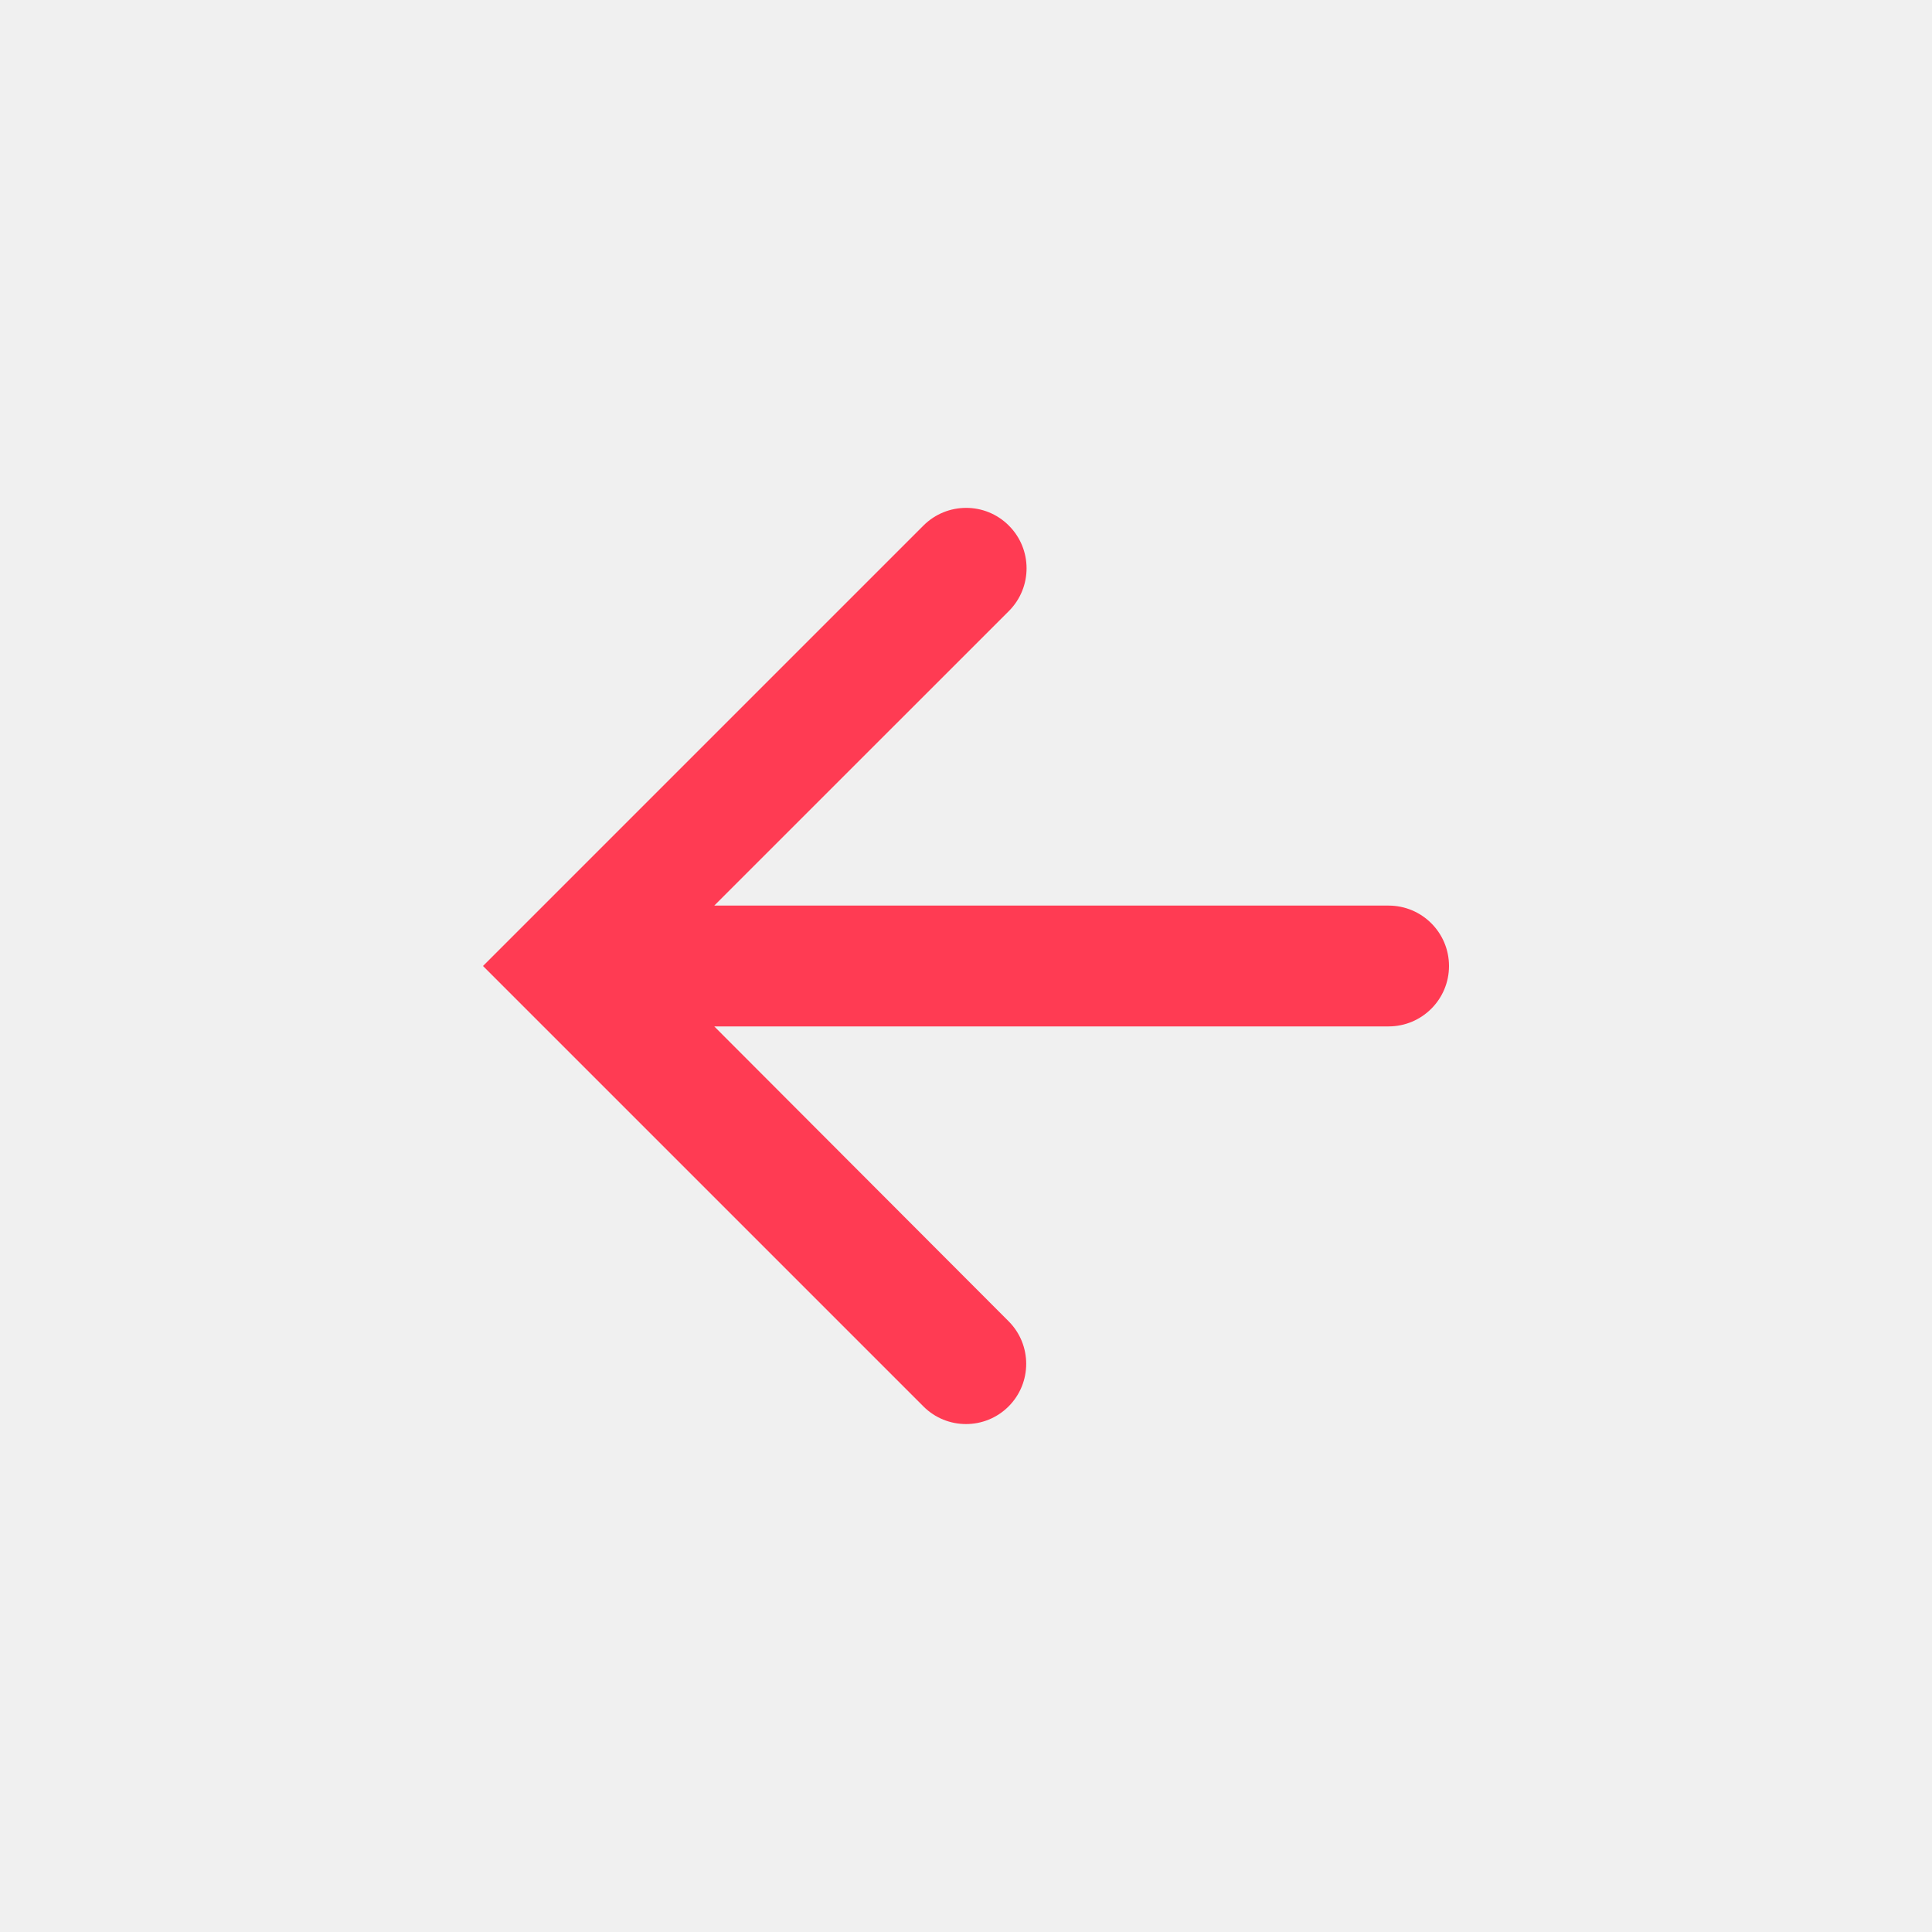
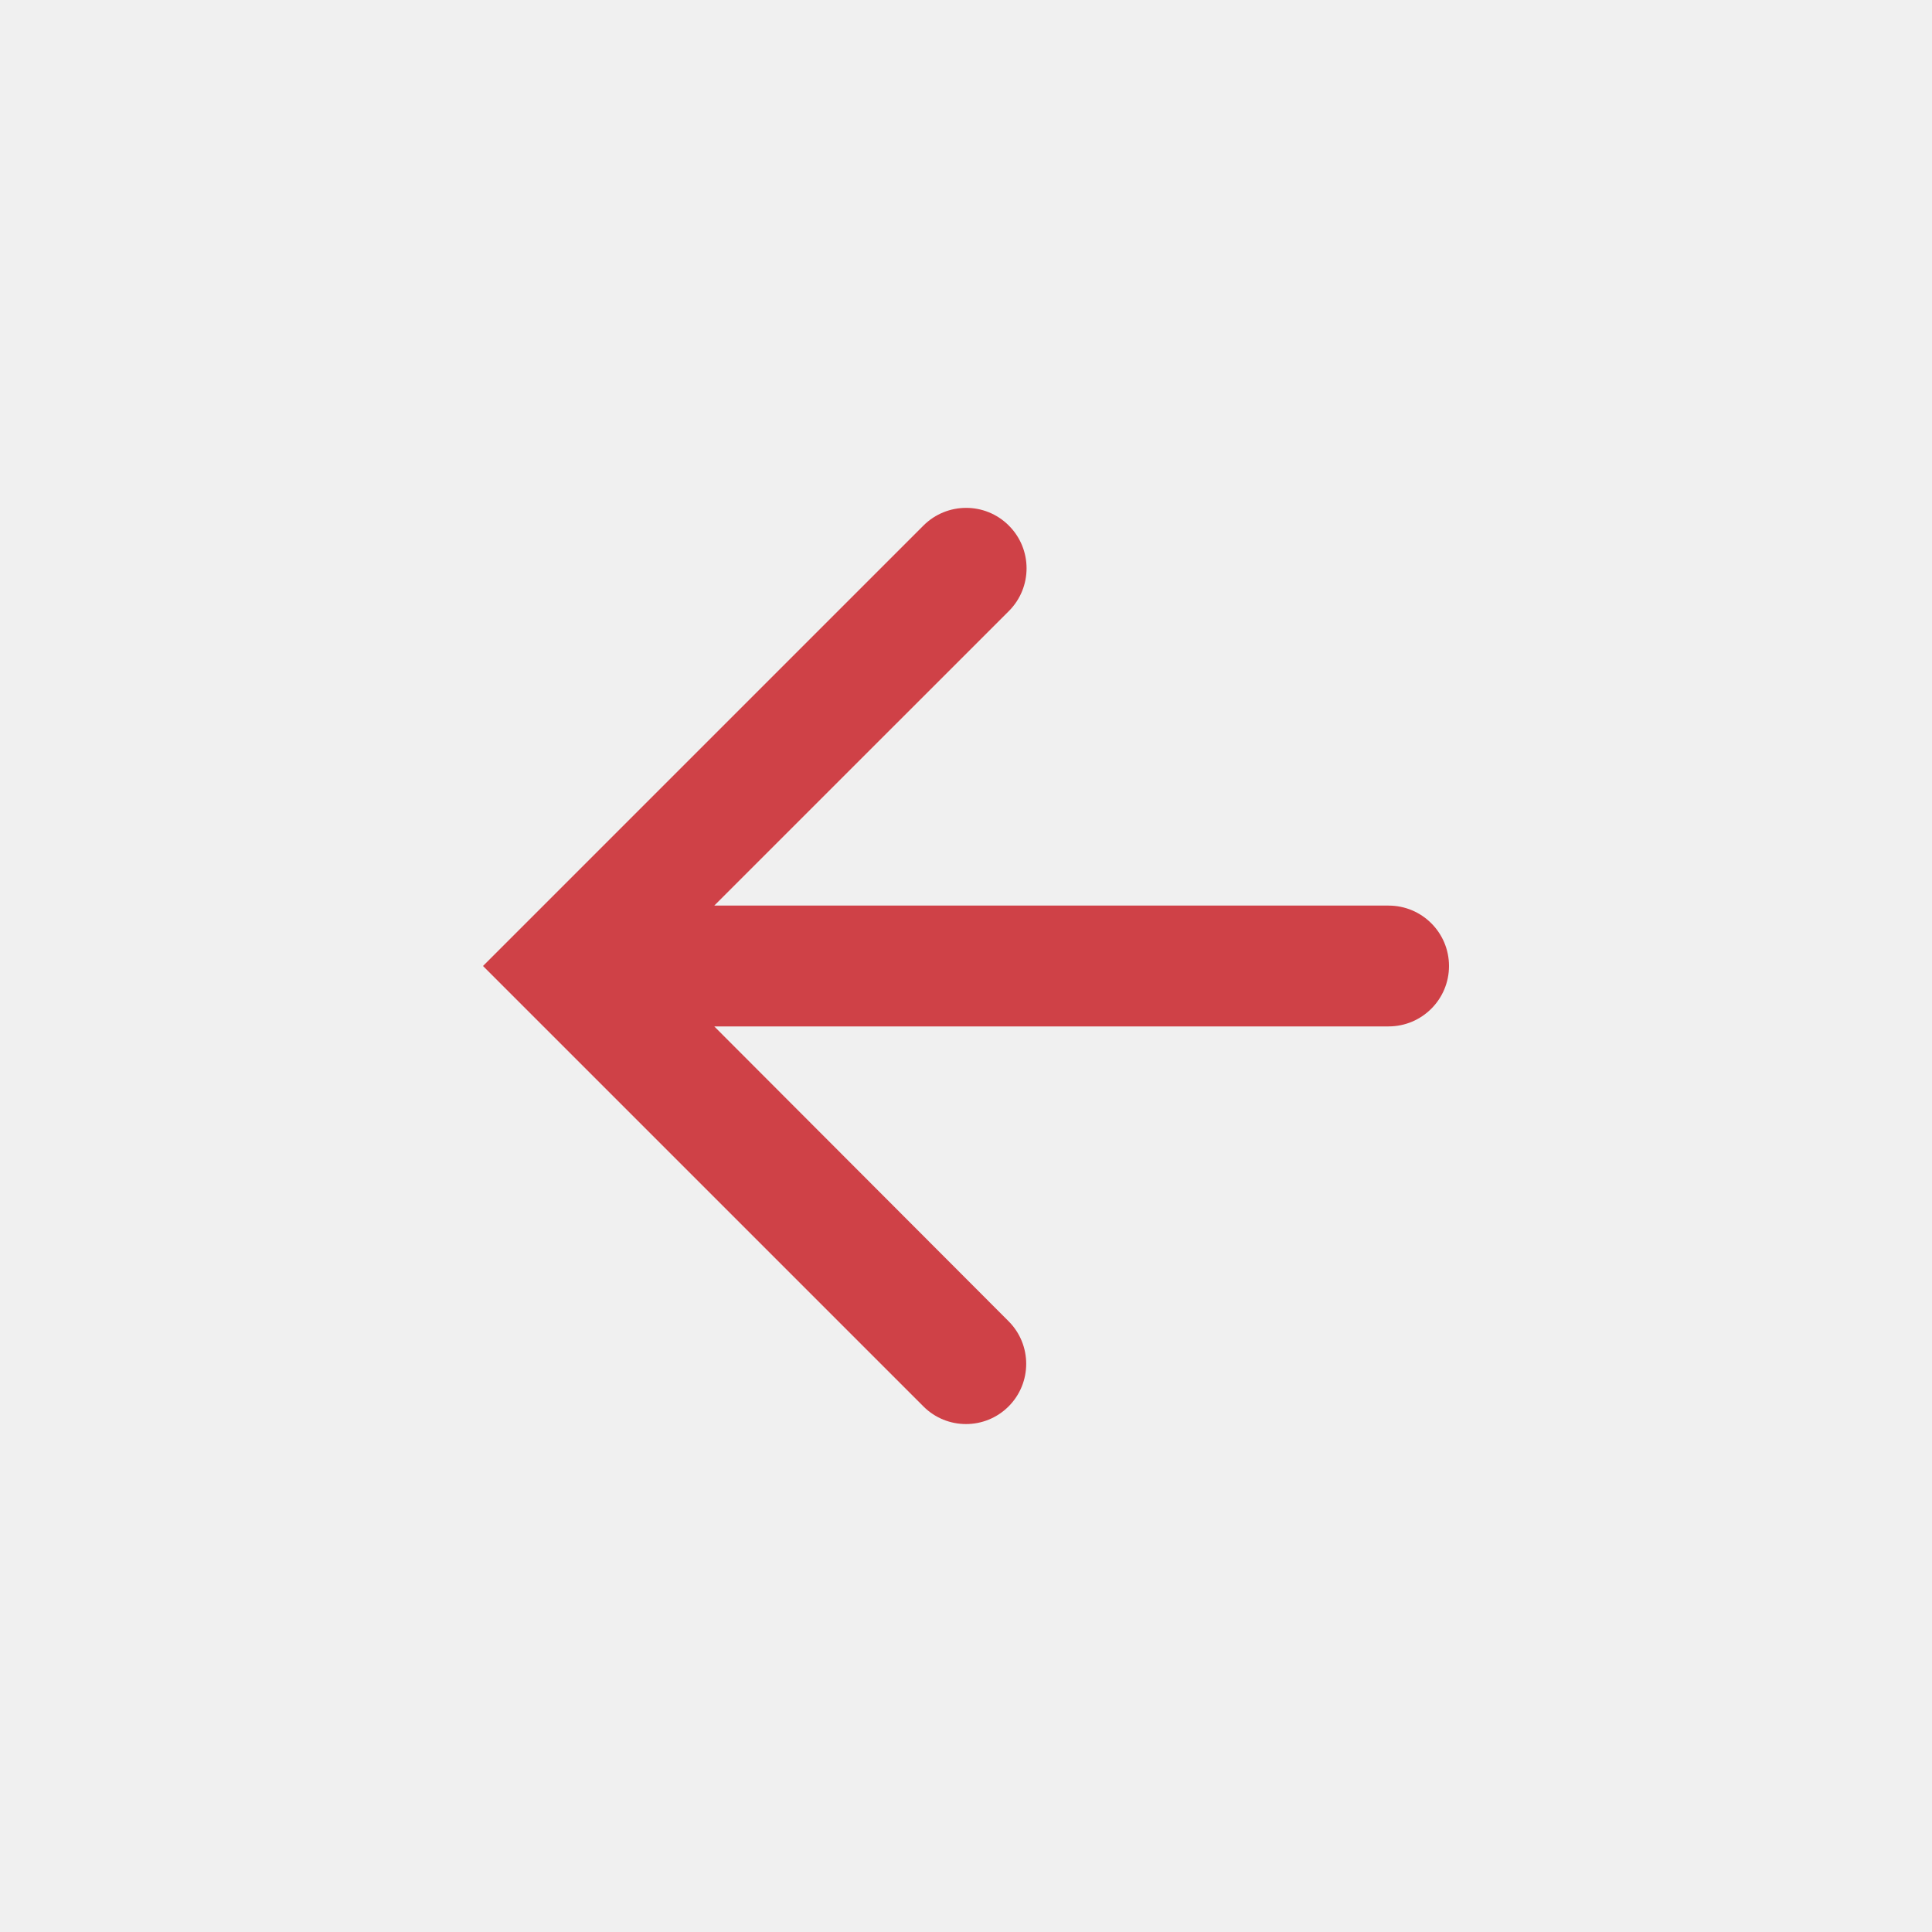
<svg xmlns="http://www.w3.org/2000/svg" width="30" height="30" viewBox="0 0 30 30" fill="">
  <g clip-path="url(#clip0_300_2469)">
-     <path d="M22.5 15C22.5 14.482 22.08 14.062 21.562 14.062H11.091L15.666 9.488C16.033 9.12 16.032 8.525 15.663 8.159C15.297 7.794 14.704 7.796 14.339 8.161L7.5 15L14.339 21.839C14.704 22.204 15.296 22.204 15.661 21.839C16.026 21.474 16.026 20.882 15.662 20.517L11.091 15.938H21.562C22.08 15.938 22.5 15.518 22.5 15Z" fill="#FF3B53" />
+     <path d="M22.5 15C22.5 14.482 22.08 14.062 21.562 14.062H11.091L15.666 9.488C16.033 9.12 16.032 8.525 15.663 8.159C15.297 7.794 14.704 7.796 14.339 8.161L7.5 15L14.339 21.839C14.704 22.204 15.296 22.204 15.661 21.839C16.026 21.474 16.026 20.882 15.662 20.517L11.091 15.938H21.562C22.08 15.938 22.5 15.518 22.5 15Z" fill="#CF4147" />
  </g>
  <defs>
    <clipPath id="clip0_300_2469">
      <rect width="22.5" height="22.5" fill="white" transform="translate(3.75 3.75)" />
    </clipPath>
  </defs>
</svg>
